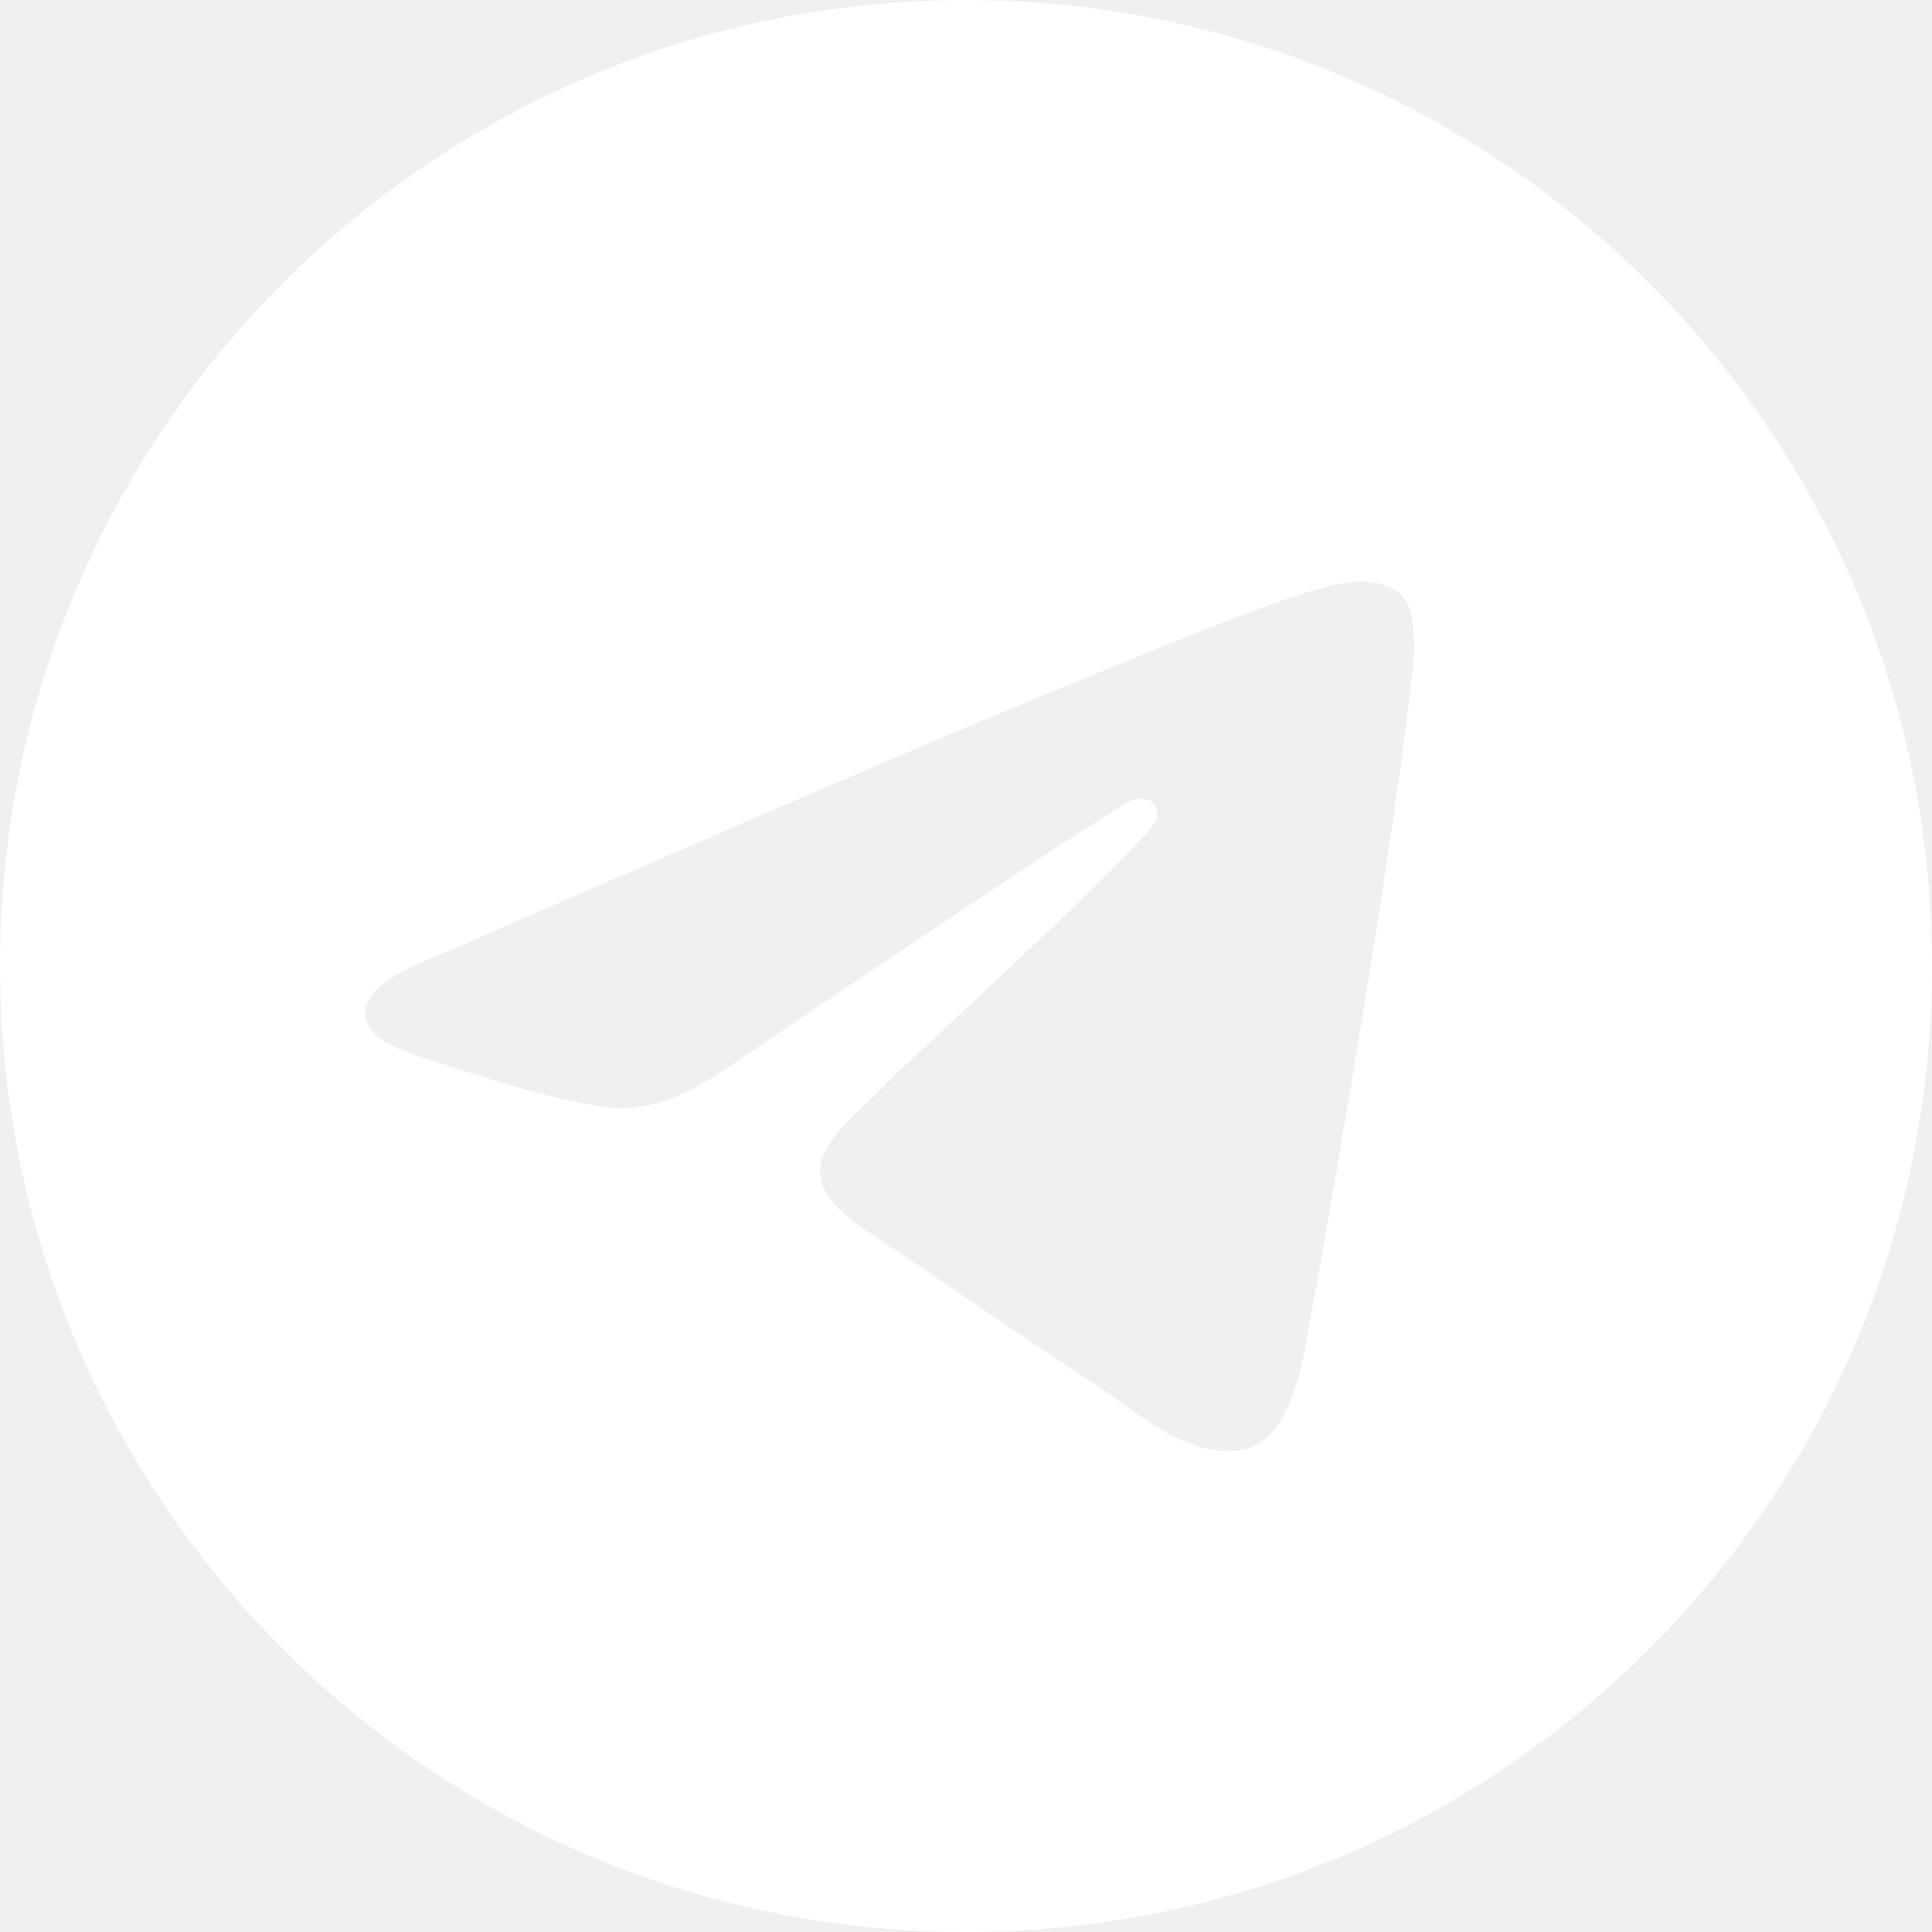
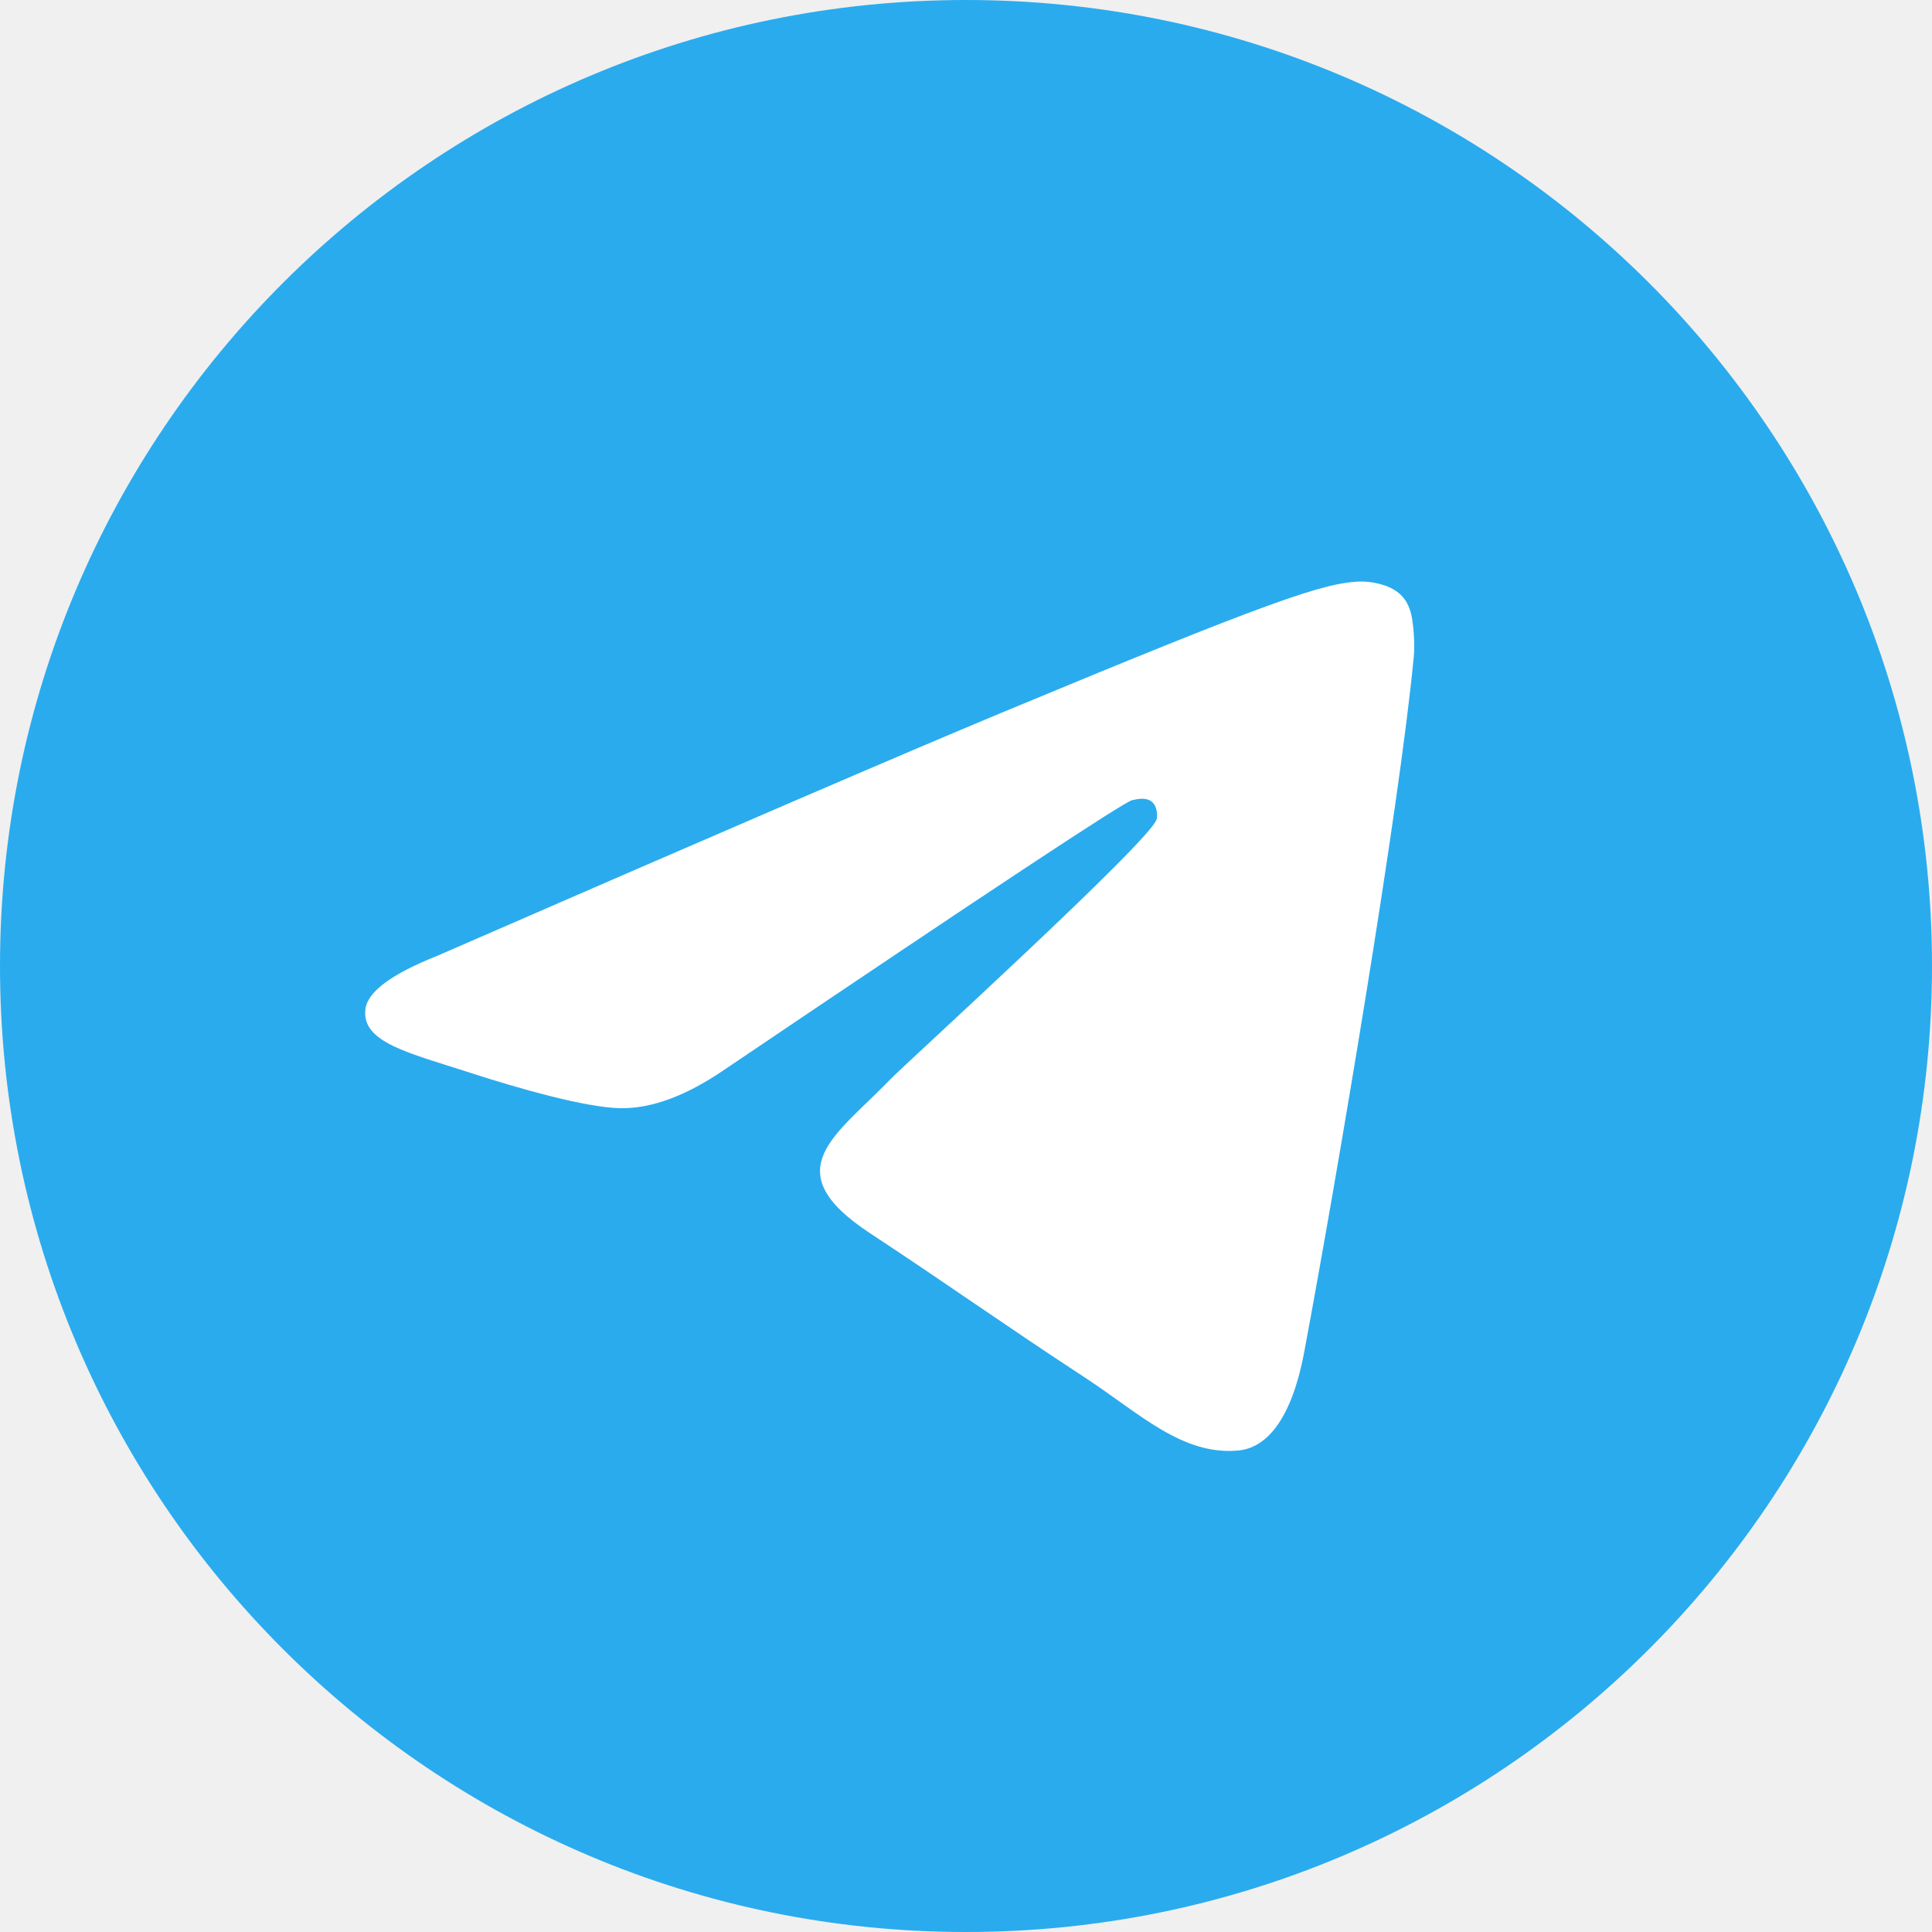
- <svg xmlns="http://www.w3.org/2000/svg" shape-rendering="geometricPrecision" text-rendering="geometricPrecision" image-rendering="optimizeQuality" fill-rule="evenodd" clip-rule="evenodd" viewBox="0 0 512 512">
-   <path fill="#fff" d="M512 256C512 114.62 397.38 0 256 0S0 114.62 0 256s114.62 256 256 256 256-114.62 256-256zm-396.12-2.7c74.63-32.52 124.39-53.95 149.29-64.31 71.1-29.57 85.87-34.71 95.5-34.88 2.12-.03 6.85.49 9.92 2.98 2.59 2.1 3.3 4.94 3.64 6.93.34 2 .77 6.53.43 10.08-3.85 40.48-20.52 138.71-29 184.05-3.59 19.19-10.66 25.62-17.5 26.25-14.86 1.37-26.15-9.83-40.55-19.27-22.53-14.76-35.26-23.96-57.13-38.37-25.28-16.66-8.89-25.81 5.51-40.77 3.77-3.92 69.27-63.5 70.54-68.9.16-.68.31-3.2-1.19-4.53s-3.71-.87-5.3-.51c-2.26.51-38.25 24.3-107.98 71.37-10.22 7.02-19.48 10.43-27.77 10.26-9.14-.2-26.72-5.17-39.79-9.42-16.03-5.21-28.77-7.97-27.66-16.82.57-4.61 6.92-9.32 19.04-14.14z" />
+ <svg xmlns="http://www.w3.org/2000/svg" viewBox="0 0 512 512">
+   <circle cx="256" cy="256" r="256" fill="#2AABEE" />
+   <path fill="#fff" d="M115.88 253.3c74.63-32.52 124.39-53.95 149.29-64.31 71.1-29.57 85.87-34.71 95.5-34.88 2.12-.03 6.85.49 9.92 2.98 2.59 2.1 3.3 4.94 3.64 6.93.34 2 .77 6.53.43 10.08-3.85 40.48-20.52 138.71-29 184.05-3.59 19.19-10.66 25.62-17.5 26.25-14.86 1.37-26.15-9.83-40.55-19.27-22.53-14.76-35.26-23.96-57.13-38.37-25.28-16.66-8.89-25.81 5.51-40.77 3.77-3.92 69.27-63.5 70.54-68.9.16-.68.31-3.2-1.19-4.53s-3.71-.87-5.3-.51c-2.26.51-38.25 24.3-107.98 71.37-10.22 7.02-19.48 10.43-27.77 10.26-9.14-.2-26.72-5.17-39.79-9.42-16.03-5.21-28.77-7.97-27.66-16.82.57-4.61 6.92-9.32 19.04-14.14z" />
</svg>
